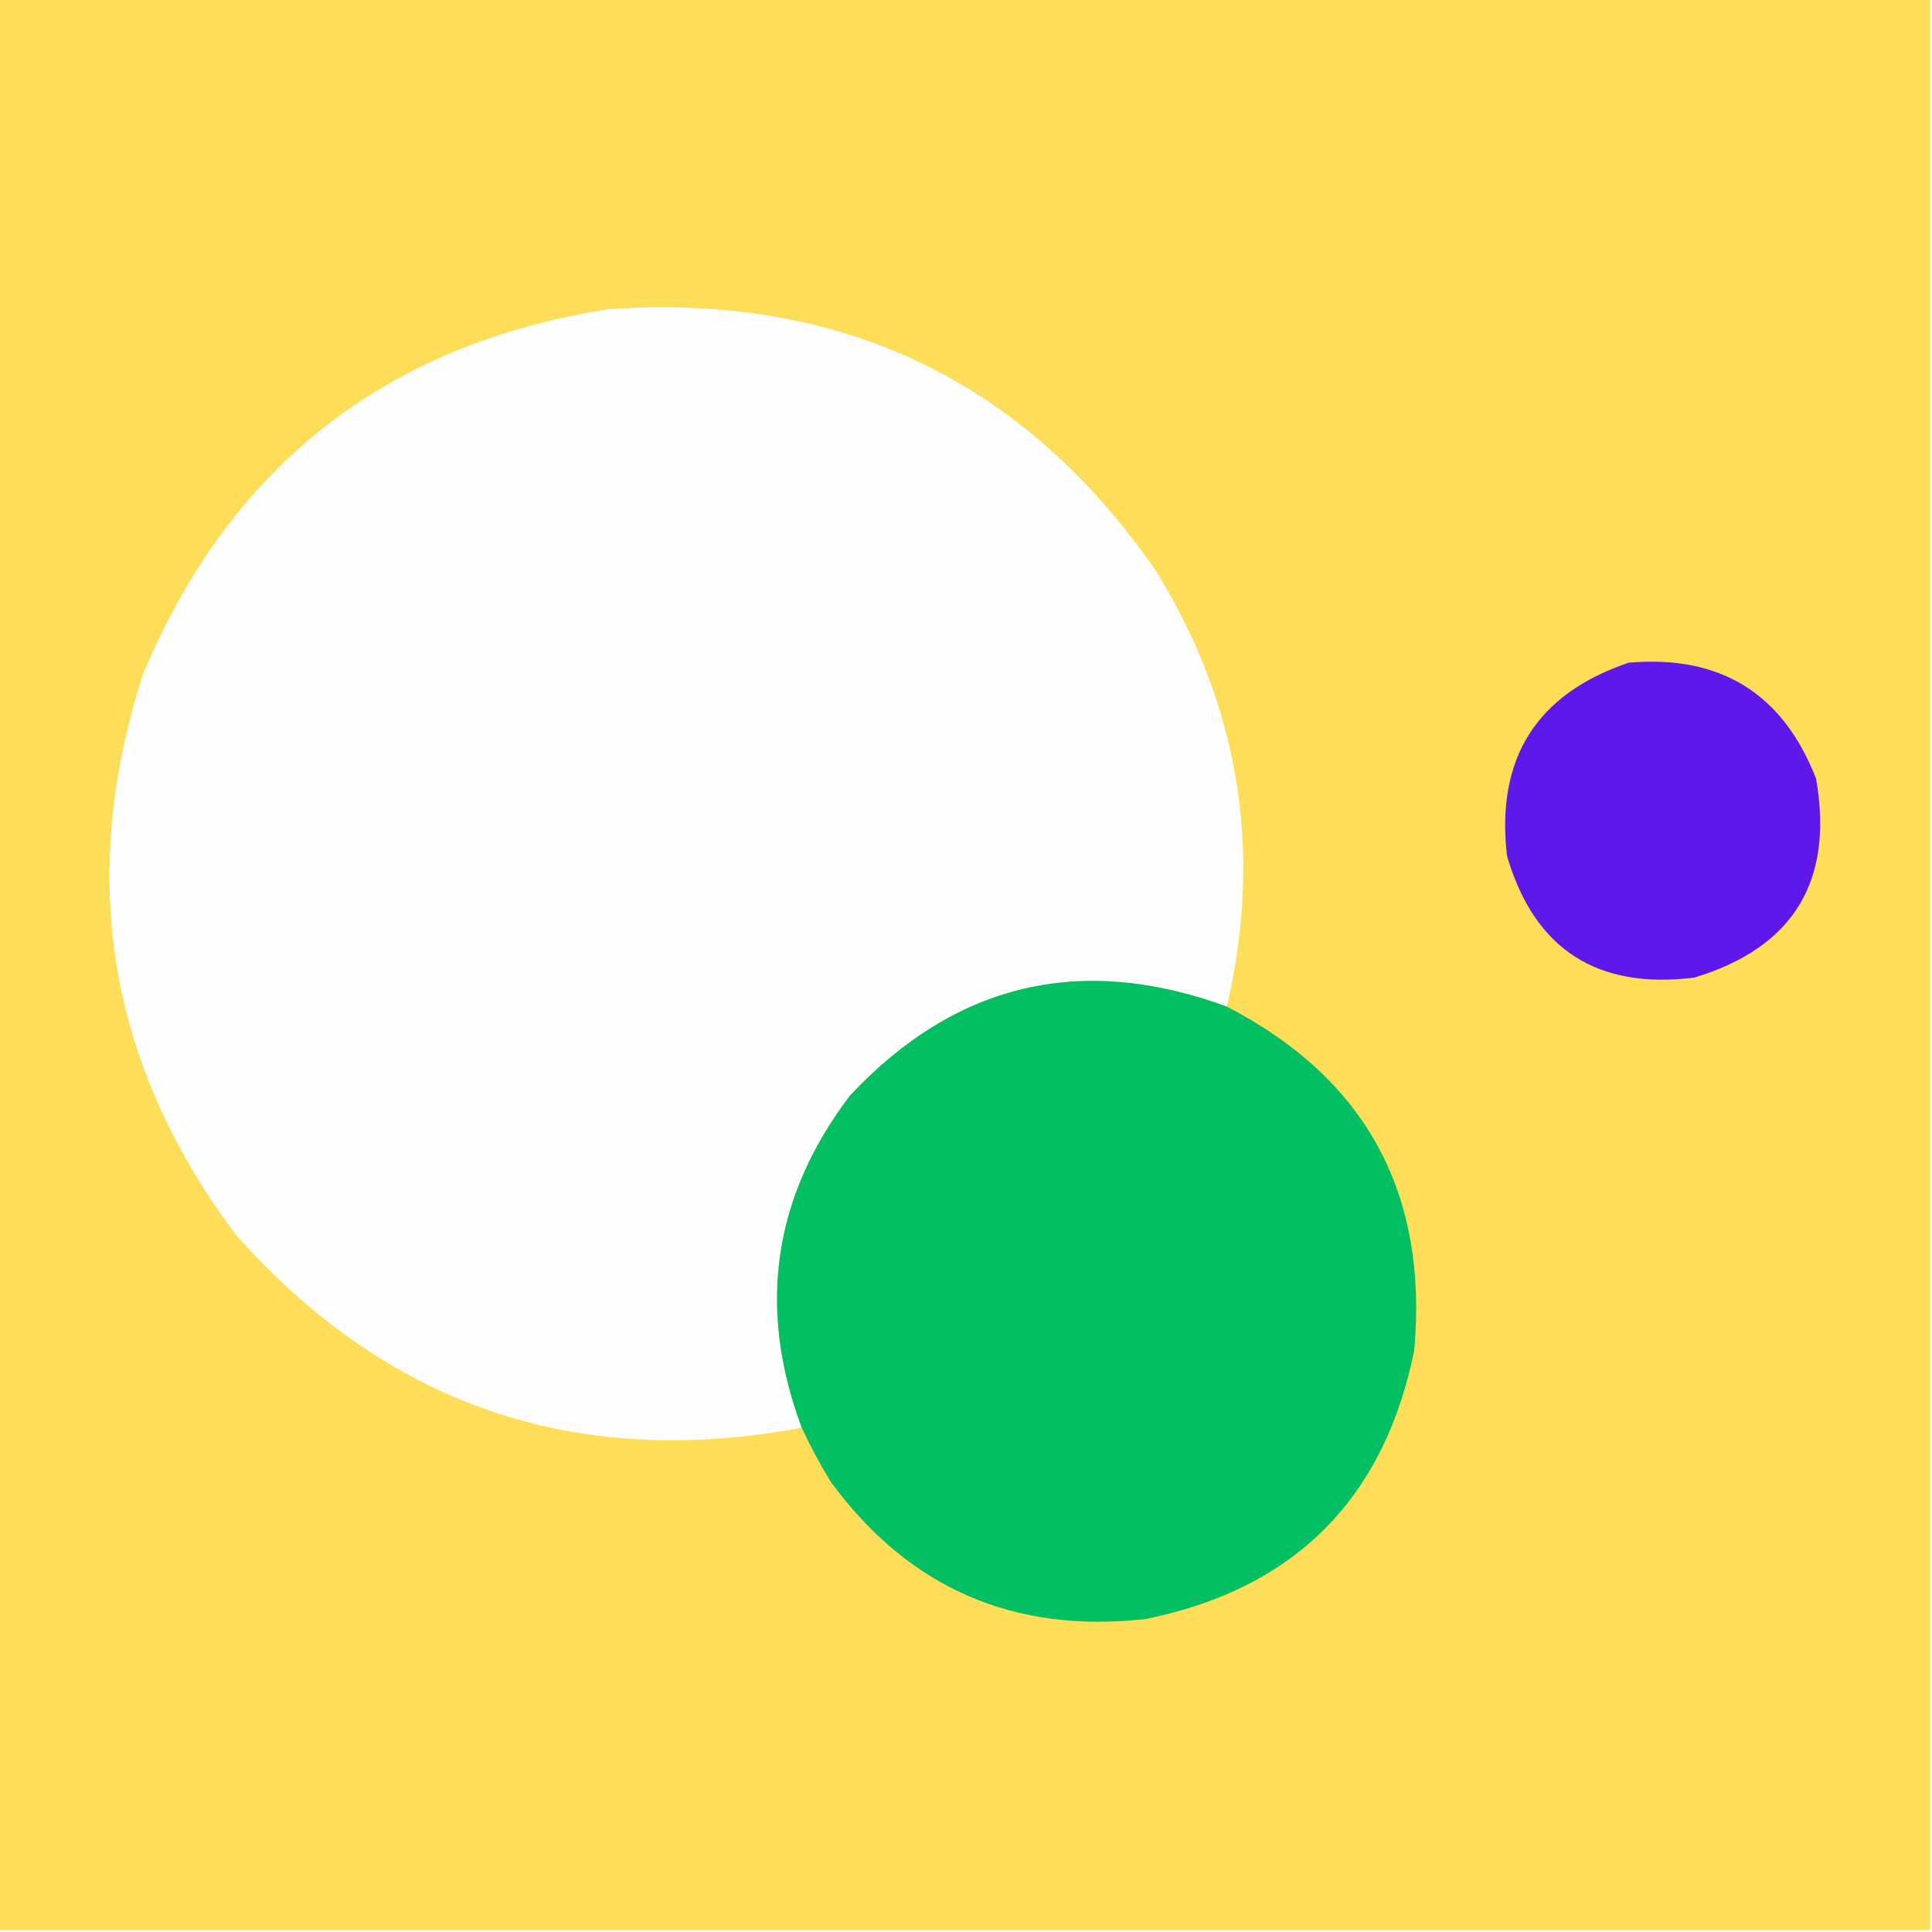
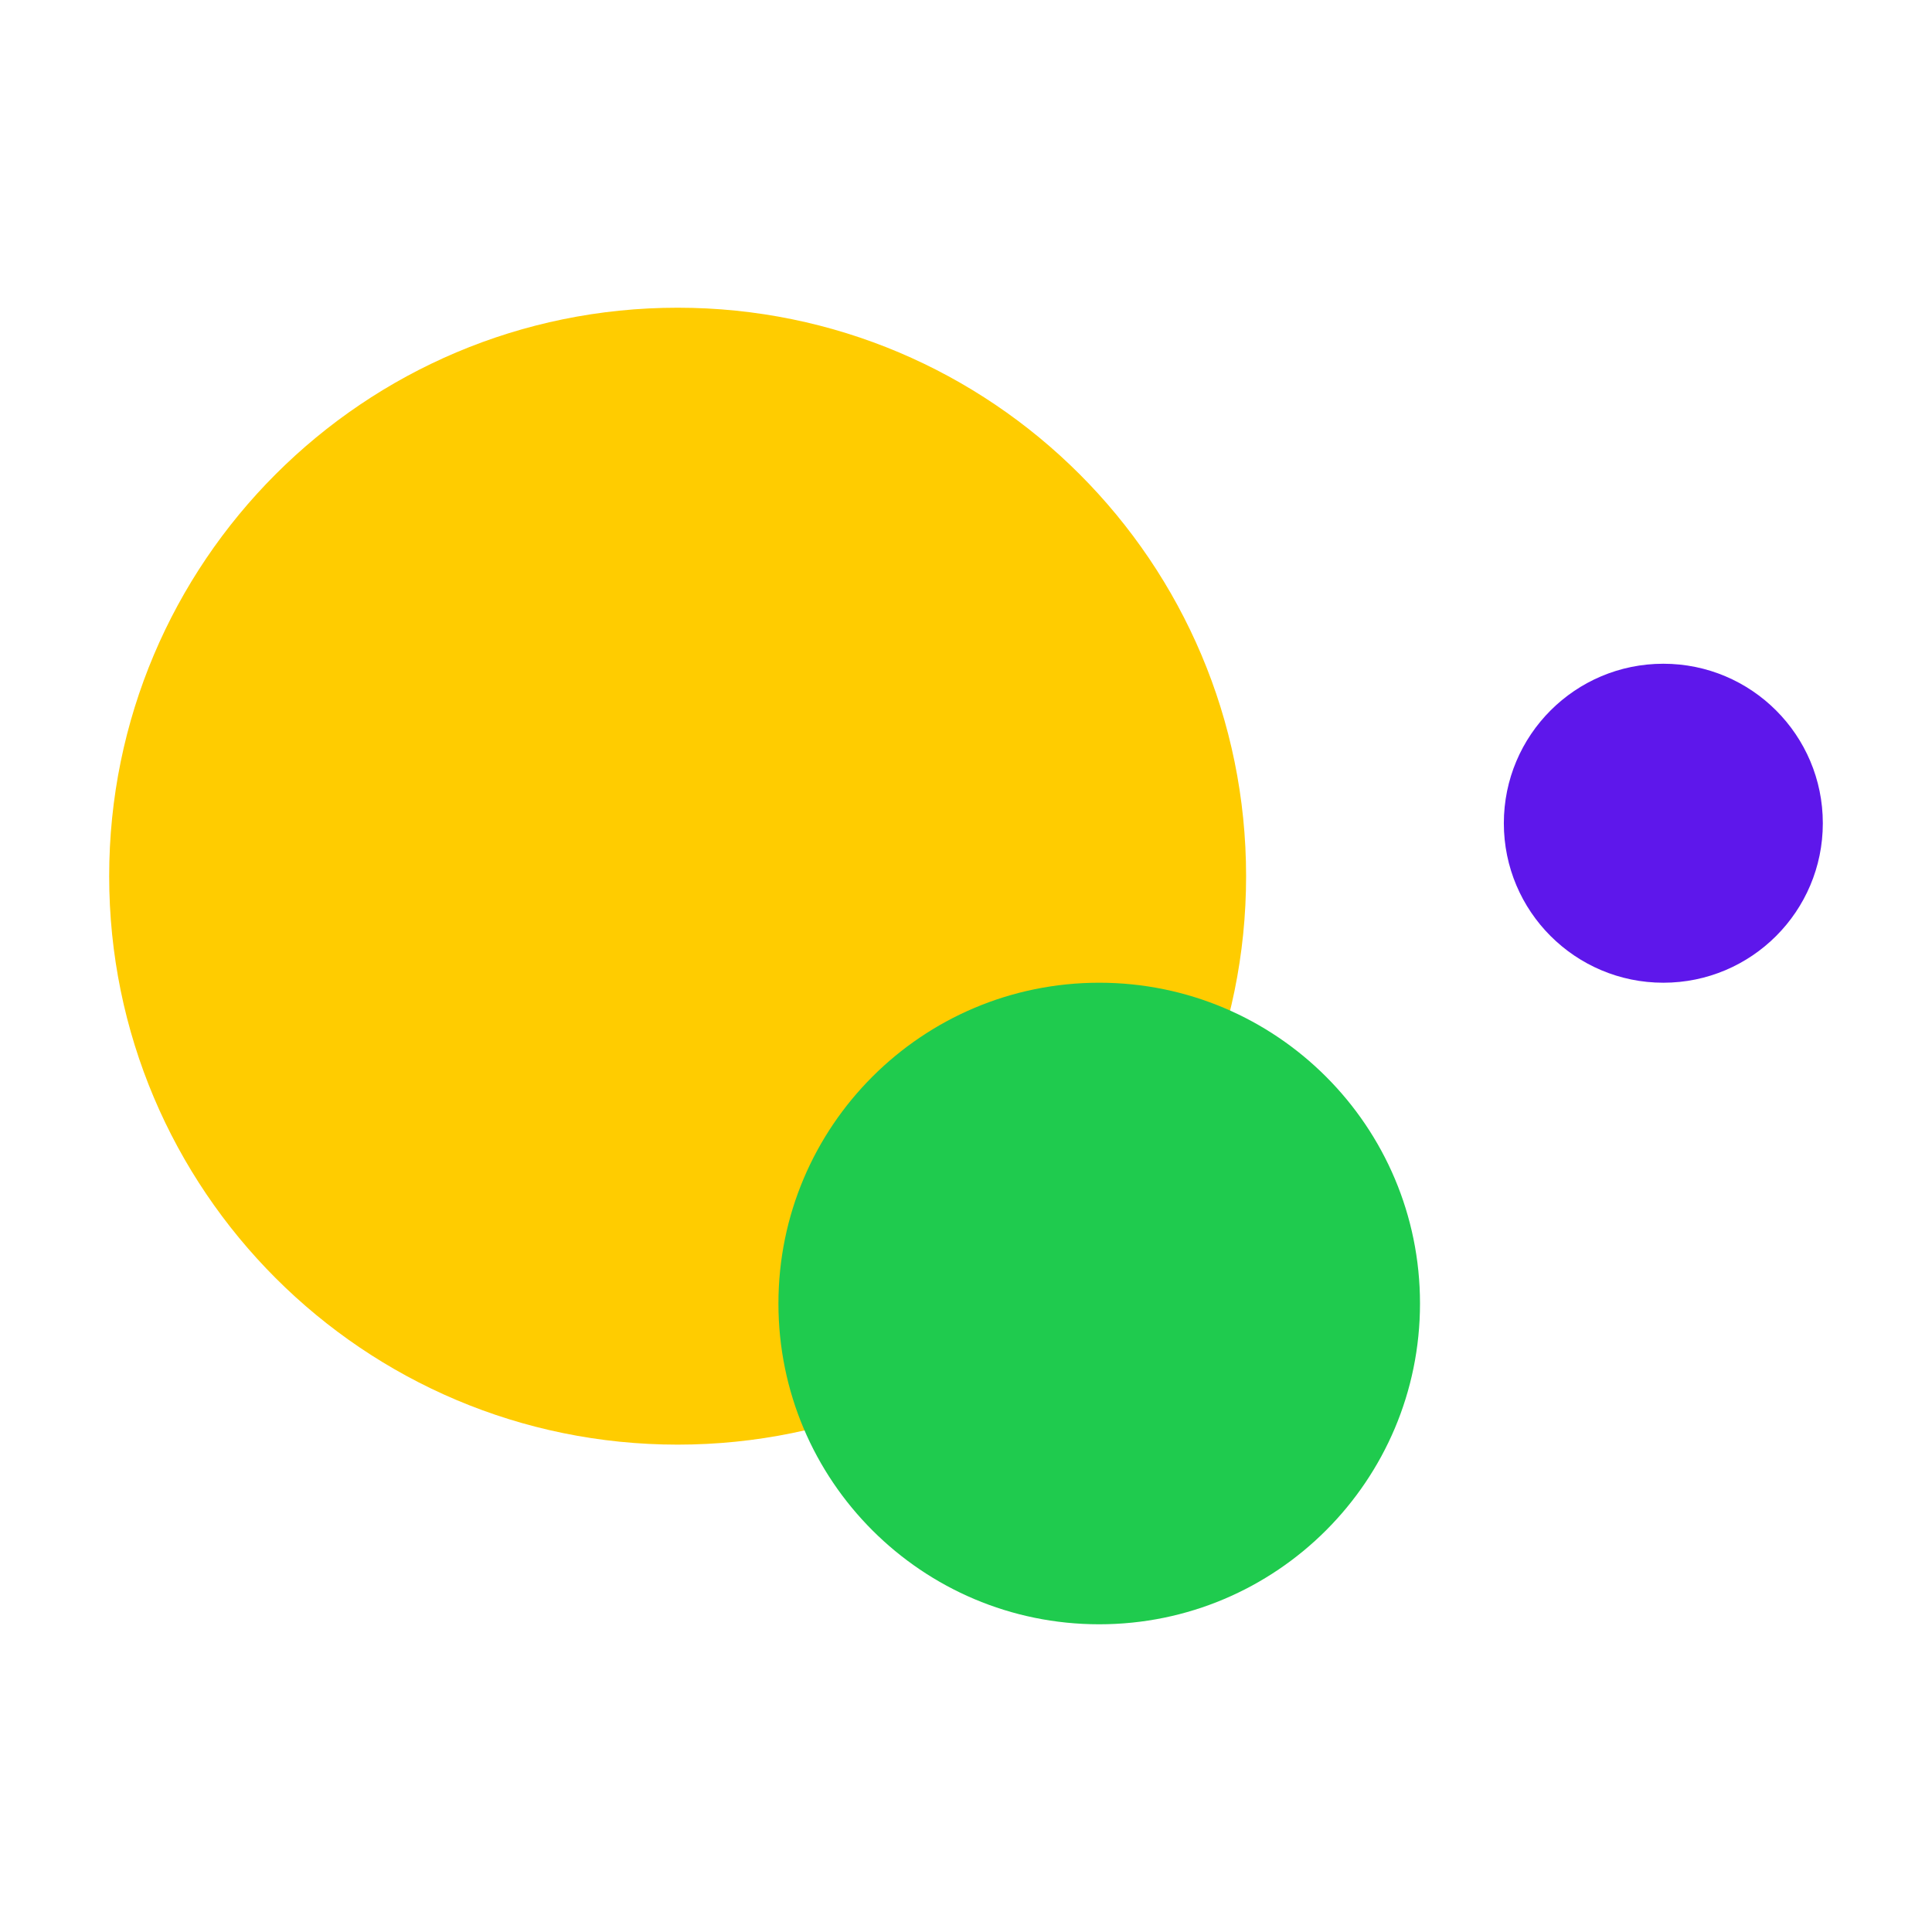
- <svg xmlns="http://www.w3.org/2000/svg" version="1.1" width="500px" height="500px" style="shape-rendering:geometricPrecision; text-rendering:geometricPrecision; image-rendering:optimizeQuality; fill-rule:evenodd; clip-rule:evenodd">
-   <g>
-     <path style="opacity:1" fill="#fedd59" d="M -0.5,-0.5 C 166.167,-0.5 332.833,-0.5 499.5,-0.5C 499.5,166.167 499.5,332.833 499.5,499.5C 332.833,499.5 166.167,499.5 -0.5,499.5C -0.5,332.833 -0.5,166.167 -0.5,-0.5 Z" />
+ <svg xmlns="http://www.w3.org/2000/svg" width="500" zoomAndPan="magnify" viewBox="0 0 375 375" height="500" preserveAspectRatio="xMidYMid meet" version="1.0">
+   <defs>
+     <clipPath id="2282c4126a">
+       <path d="M 21.191 59.727 L 241.867 59.727 L 241.867 280.402 L 21.191 280.402 Z M 21.191 59.727 " clip-rule="nonzero" />
+     </clipPath>
+     <clipPath id="9bb318bfea">
+       <path d="M 131.527 59.727 C 70.59 59.727 21.191 109.125 21.191 170.066 C 21.191 231.004 70.59 280.402 131.527 280.402 C 192.469 280.402 241.867 231.004 241.867 170.066 C 241.867 109.125 192.469 59.727 131.527 59.727 Z M 131.527 59.727 " clip-rule="nonzero" />
+     </clipPath>
+     <clipPath id="47f5acd7ec">
+       <path d="M 151.094 190.746 L 275.621 190.746 L 275.621 315.273 L 151.094 315.273 Z M 151.094 190.746 " clip-rule="nonzero" />
+     </clipPath>
+     <clipPath id="2cb771f5db">
+       <path d="M 213.359 190.746 C 178.973 190.746 151.094 218.625 151.094 253.012 C 151.094 287.398 178.973 315.273 213.359 315.273 C 247.746 315.273 275.621 287.398 275.621 253.012 C 275.621 218.625 247.746 190.746 213.359 190.746 Z M 213.359 190.746 " clip-rule="nonzero" />
+     </clipPath>
+     <clipPath id="0c7352d11f">
+       <path d="M 291.895 128.832 L 353.809 128.832 L 353.809 190.746 L 291.895 190.746 Z M 291.895 128.832 " clip-rule="nonzero" />
+     </clipPath>
+     <clipPath id="32c90edda2">
+       <path d="M 322.852 128.832 C 305.754 128.832 291.895 142.691 291.895 159.789 C 291.895 176.887 305.754 190.746 322.852 190.746 C 339.949 190.746 353.809 176.887 353.809 159.789 C 353.809 142.691 339.949 128.832 322.852 128.832 Z M 322.852 128.832 " clip-rule="nonzero" />
+     </clipPath>
+   </defs>
+   <g clip-path="url(#2282c4126a)">
+     <g clip-path="url(#9bb318bfea)">
+       <path fill="#ffcc00" d="M 21.191 59.727 L 241.867 59.727 L 241.867 280.402 L 21.191 280.402 Z M 21.191 59.727 " fill-opacity="1" fill-rule="nonzero" />
+     </g>
  </g>
-   <g>
-     <path style="opacity:1" fill="#fefefe" d="M 317.5,260.5 C 279.822,246.712 247.322,254.379 220,283.5C 200.044,309.765 195.878,338.432 207.5,369.5C 149.041,380.404 100.208,363.737 61,319.5C 27.989,275.443 19.989,227.11 37,174.5C 59.561,120.611 99.728,89.111 157.5,80C 217.729,75.87 264.896,98.37 299,147.5C 320.737,182.588 326.903,220.254 317.5,260.5 Z" />
+   <g clip-path="url(#47f5acd7ec)">
+     <g clip-path="url(#2cb771f5db)">
+       <path fill="#1fcb4e" d="M 151.094 190.746 L 275.621 190.746 L 275.621 315.273 L 151.094 315.273 Z M 151.094 190.746 " fill-opacity="1" fill-rule="nonzero" />
+     </g>
  </g>
-   <g>
-     <path style="opacity:1" fill="#5f18ea" d="M 421.5,171.5 C 445.232,169.442 461.399,179.442 470,201.5C 474.643,228.063 464.143,245.23 438.5,253C 413.272,256.151 397.105,245.651 390,221.5C 387.101,196.282 397.601,179.615 421.5,171.5 Z" />
-   </g>
-   <g>
-     <path style="opacity:1" fill="#03bf63" d="M 317.5,260.5 C 353.481,279.113 369.647,308.78 366,349.5C 358.167,388 335,411.167 296.5,419C 262.356,422.838 235.189,411.004 215,383.5C 212.233,378.965 209.733,374.299 207.5,369.5C 195.878,338.432 200.044,309.765 220,283.5C 247.322,254.379 279.822,246.712 317.5,260.5 Z" />
+   <g clip-path="url(#0c7352d11f)">
+     <g clip-path="url(#32c90edda2)">
+       <path fill="#5e17eb" d="M 291.895 128.832 L 353.809 128.832 L 353.809 190.746 L 291.895 190.746 Z M 291.895 128.832 " fill-opacity="1" fill-rule="nonzero" />
+     </g>
  </g>
</svg>
